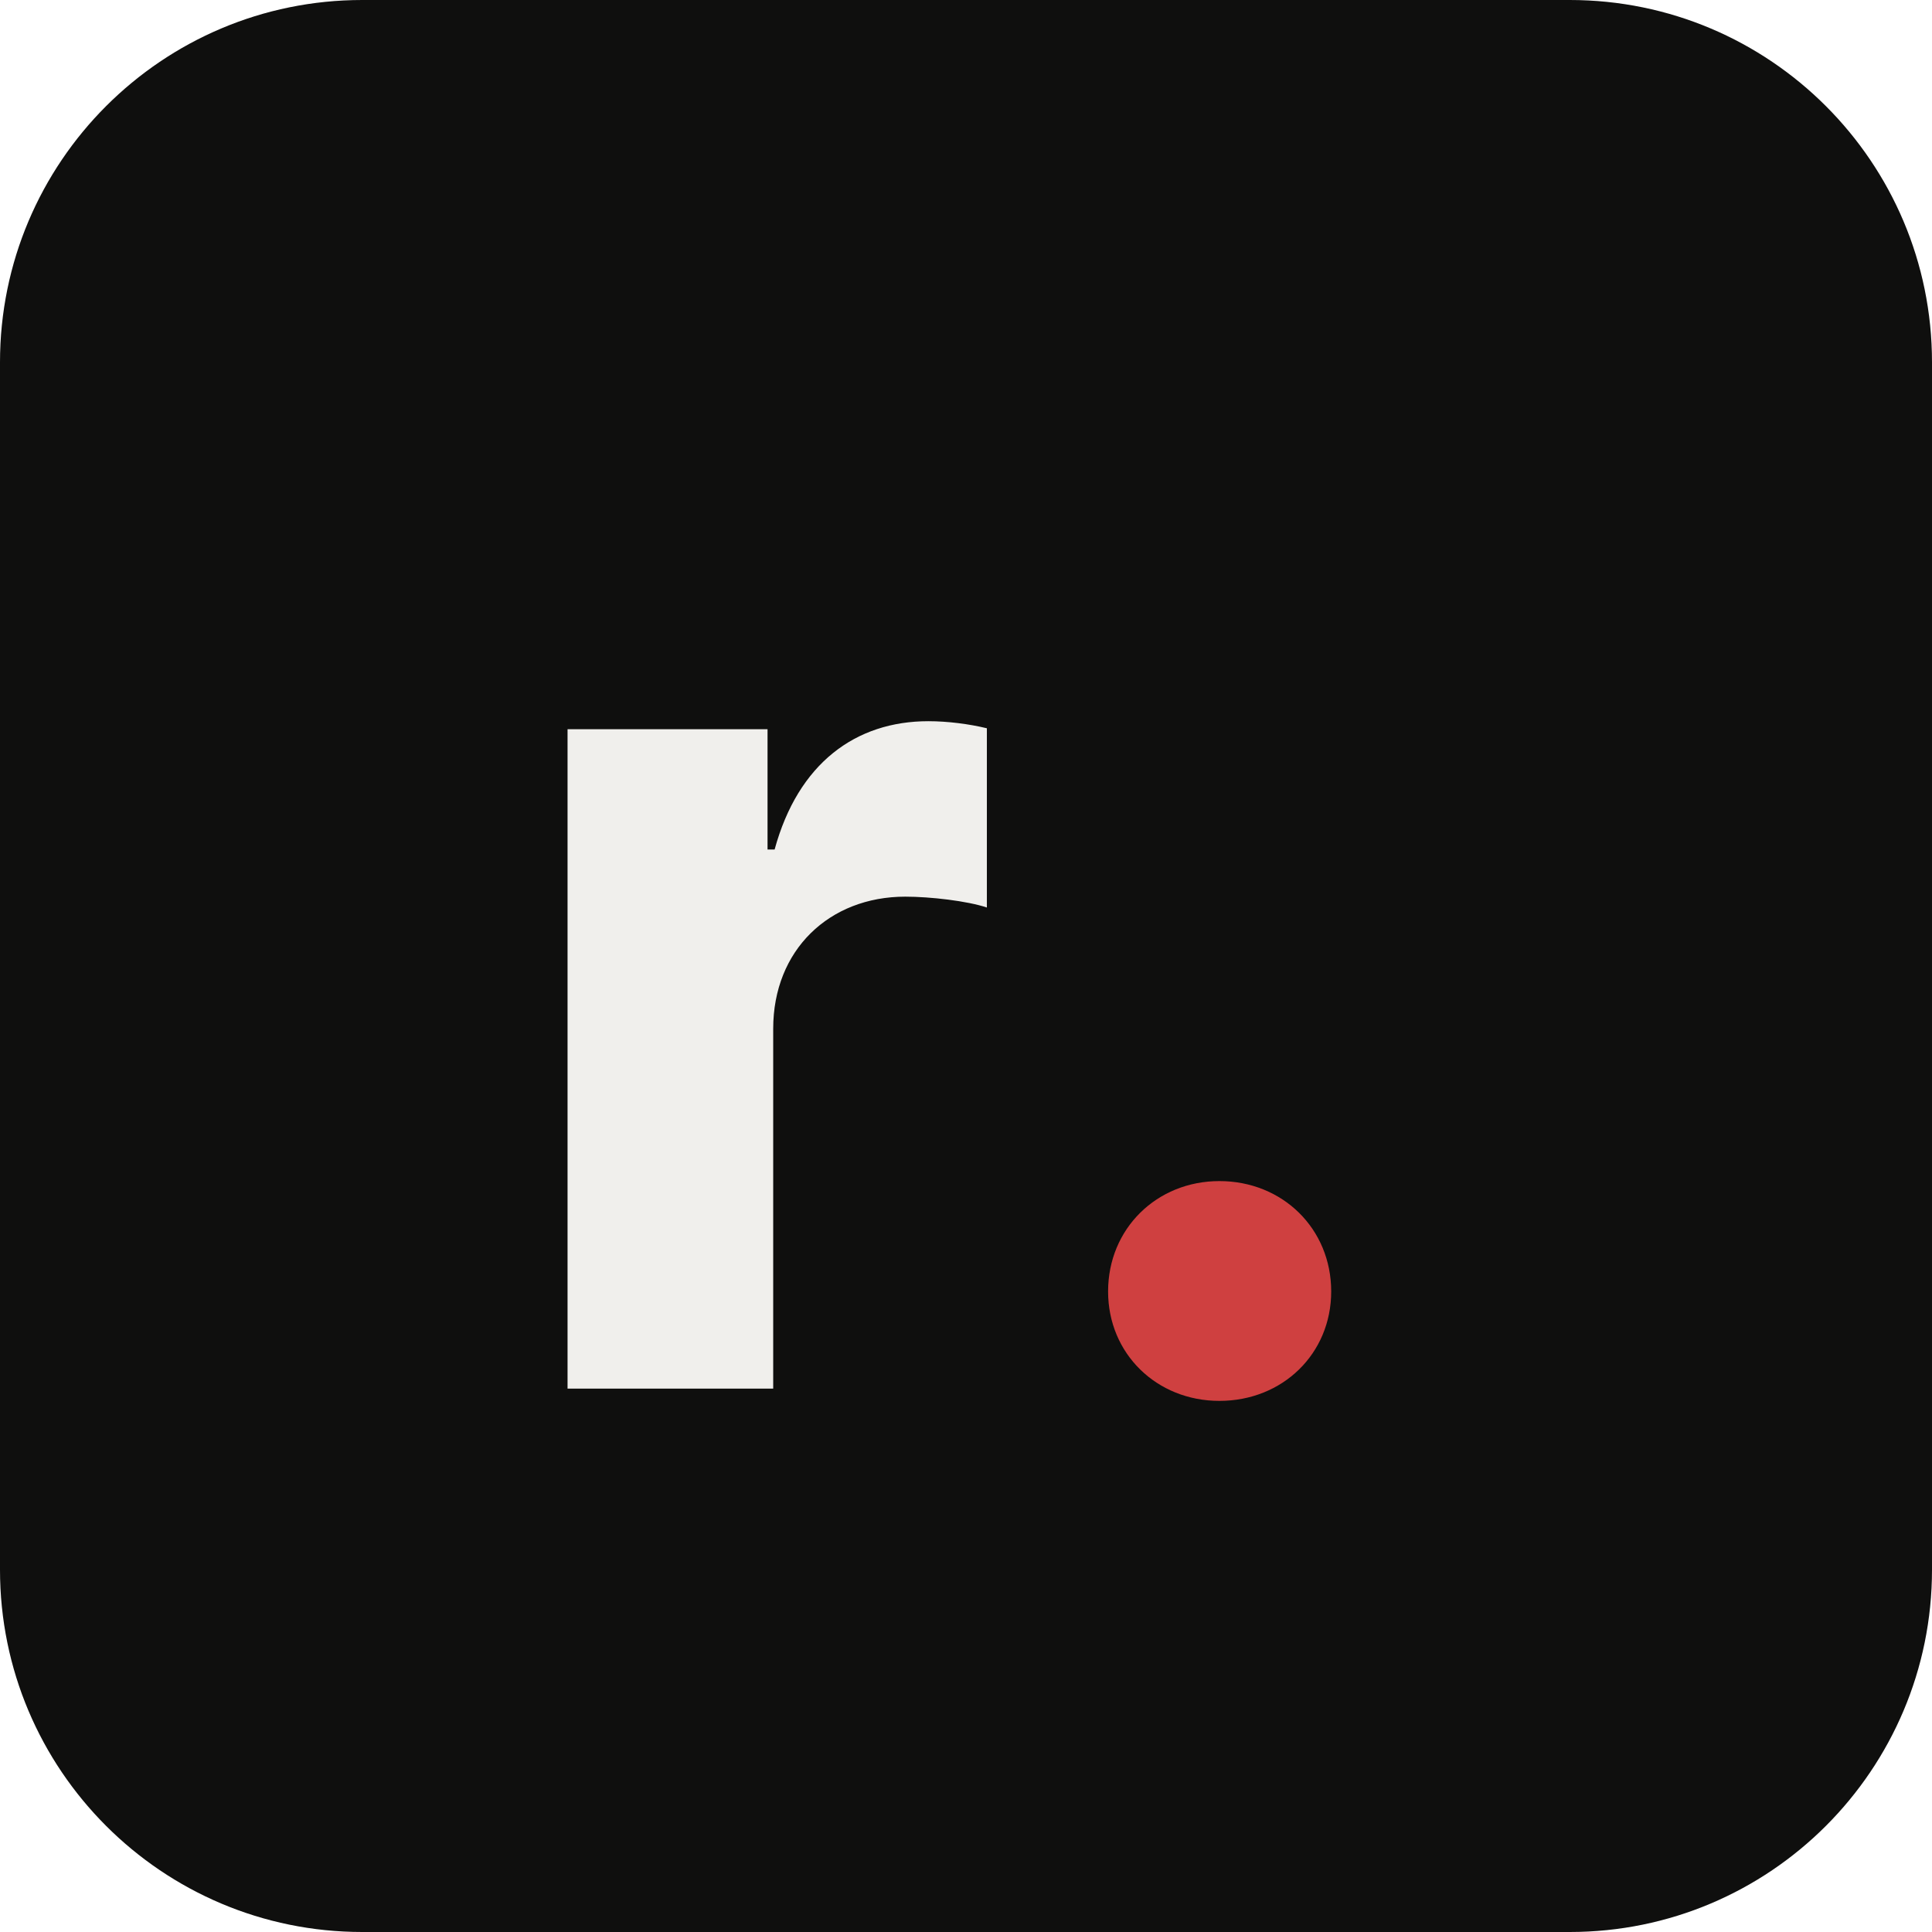
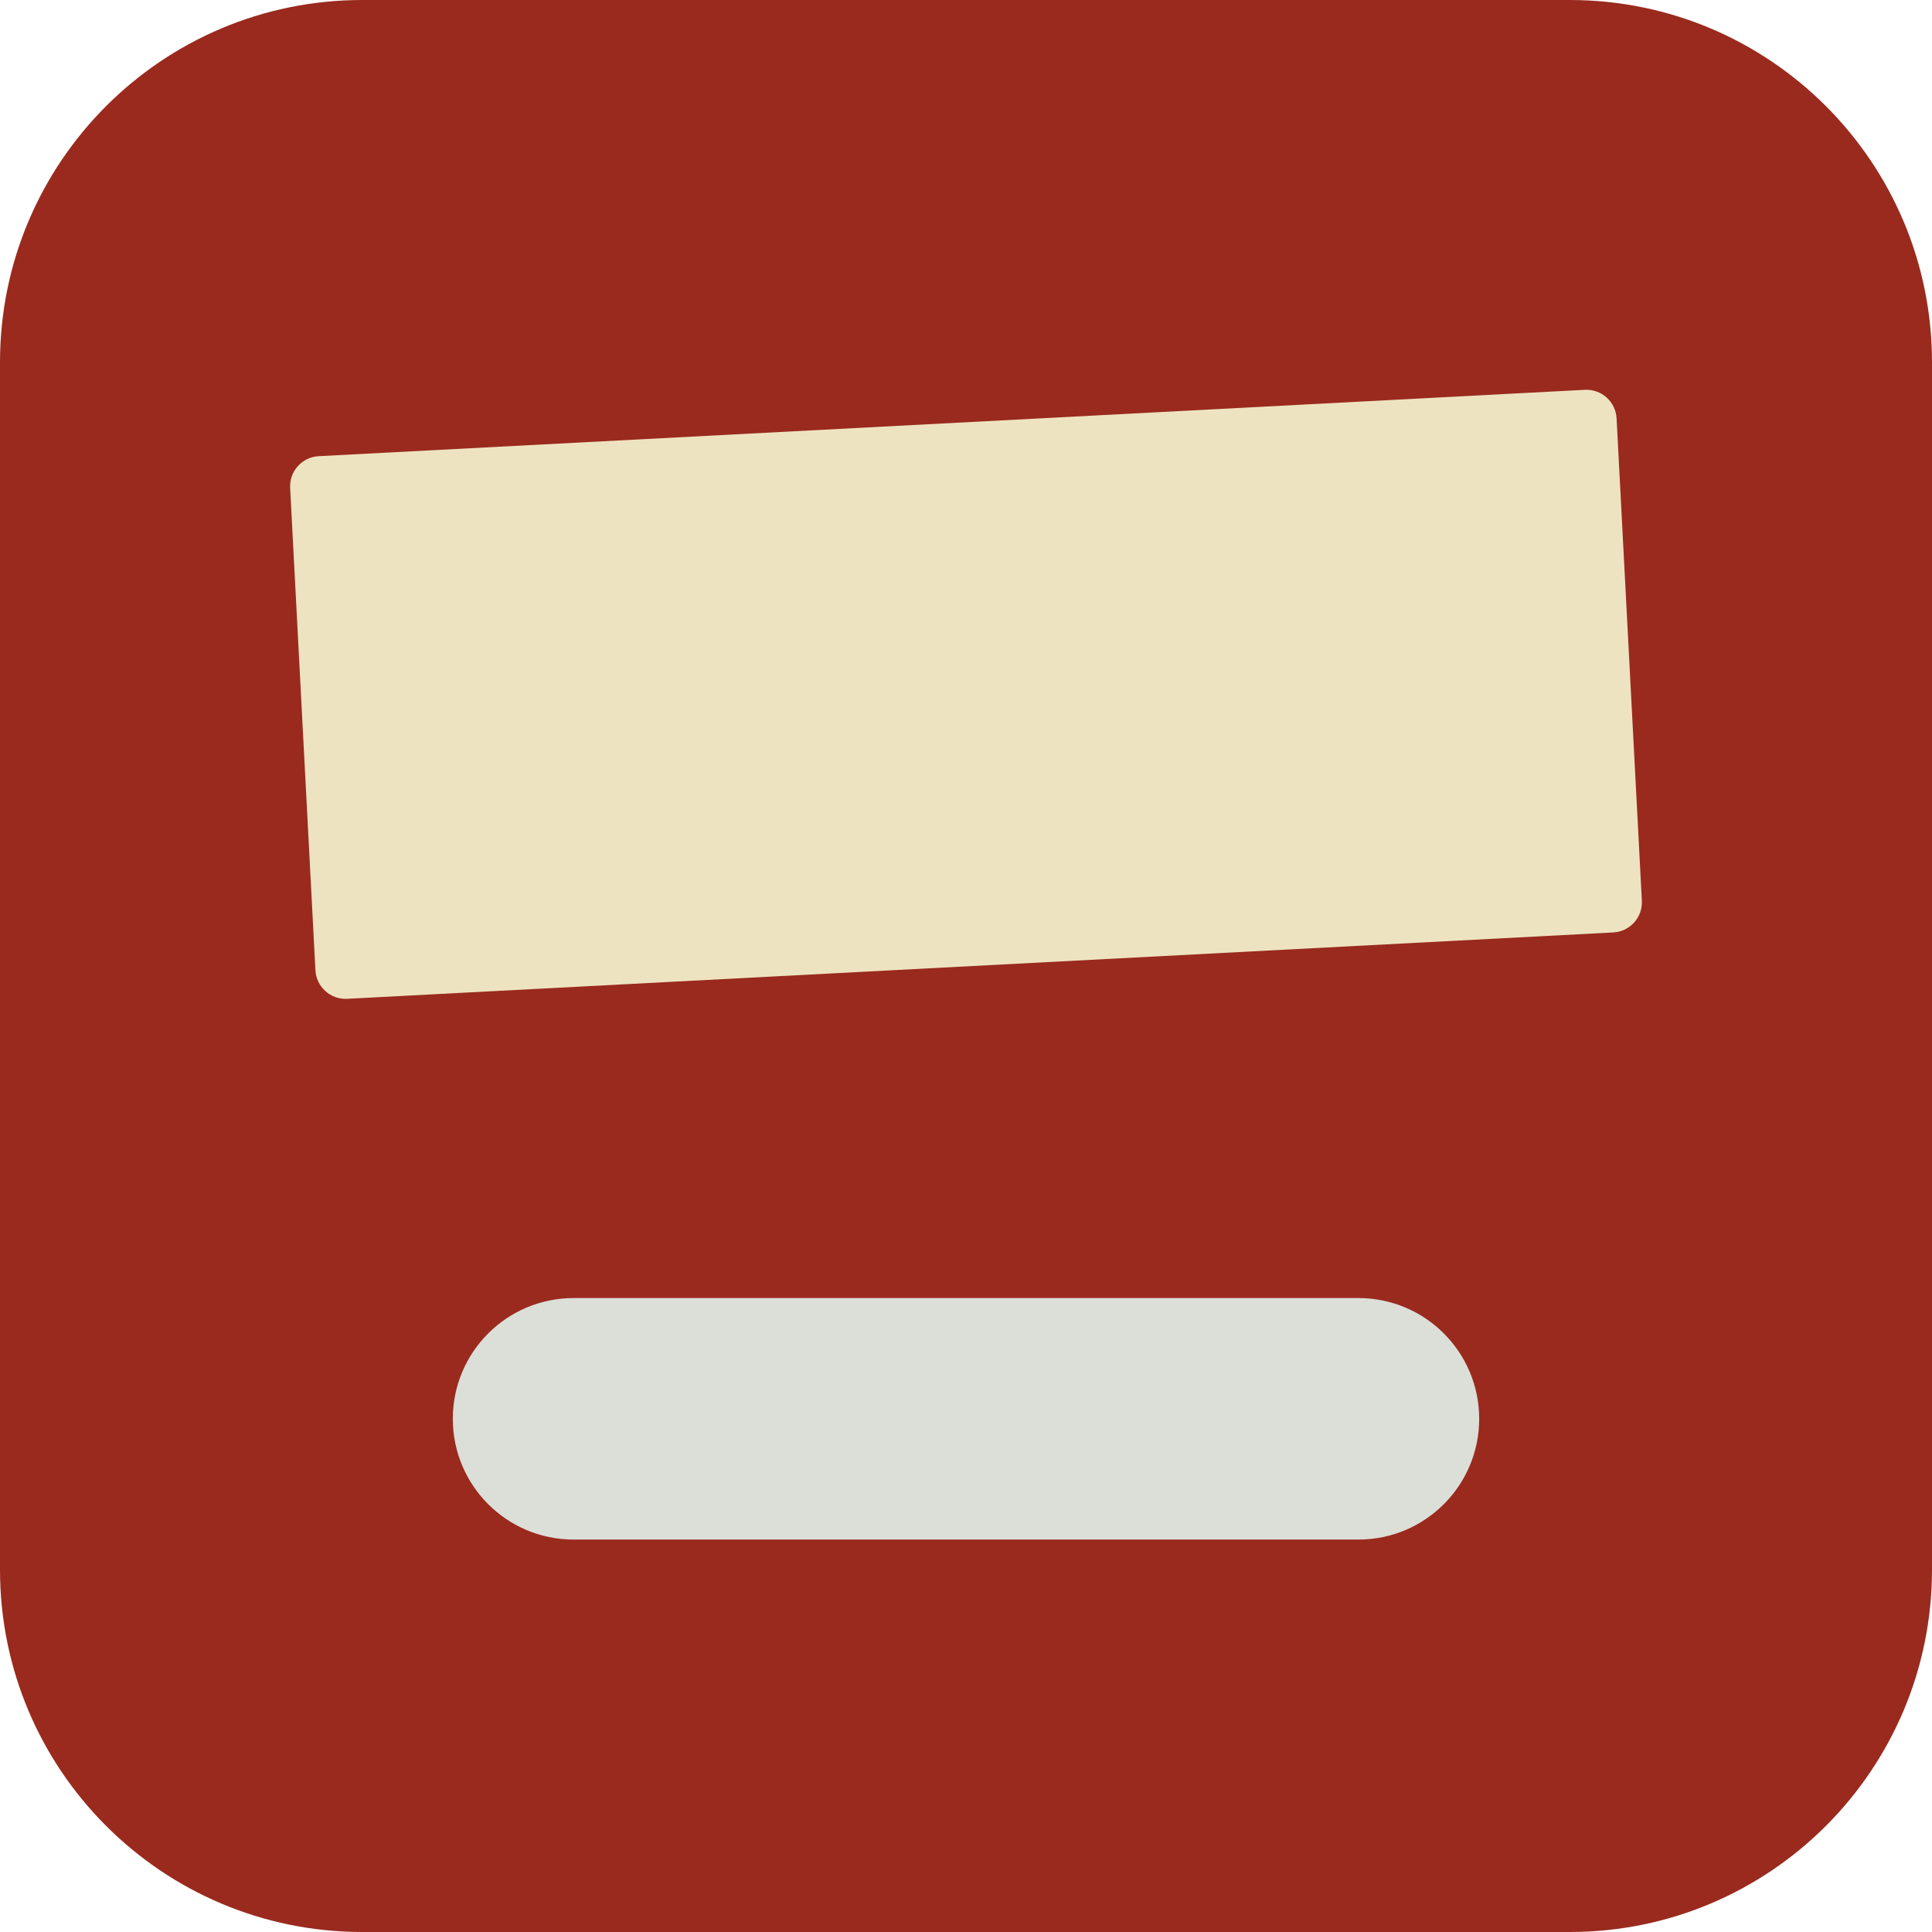
<svg xmlns="http://www.w3.org/2000/svg" viewBox="0 0 64 64">
-   <rect width="64" height="64" rx="12" fill="#0f0f0e" />
-   <text x="32" y="46" text-anchor="middle" font-family="ui-sans-serif, system-ui, -apple-system, 'Segoe UI', sans-serif" font-size="40" font-weight="800" fill="#f0efec">r<tspan fill="#cf4040">.</tspan>
-   </text>
+   <rect width="64" height="64" rx="12" fill="#9a2a1e" />
+   <rect x="10" y="14" width="44" height="18" rx="1" fill="#eee3c0" transform="rotate(-3 32 23)" />
+   <rect x="15" y="43" width="34" height="8" rx="4" fill="#dcded8" />
</svg>
